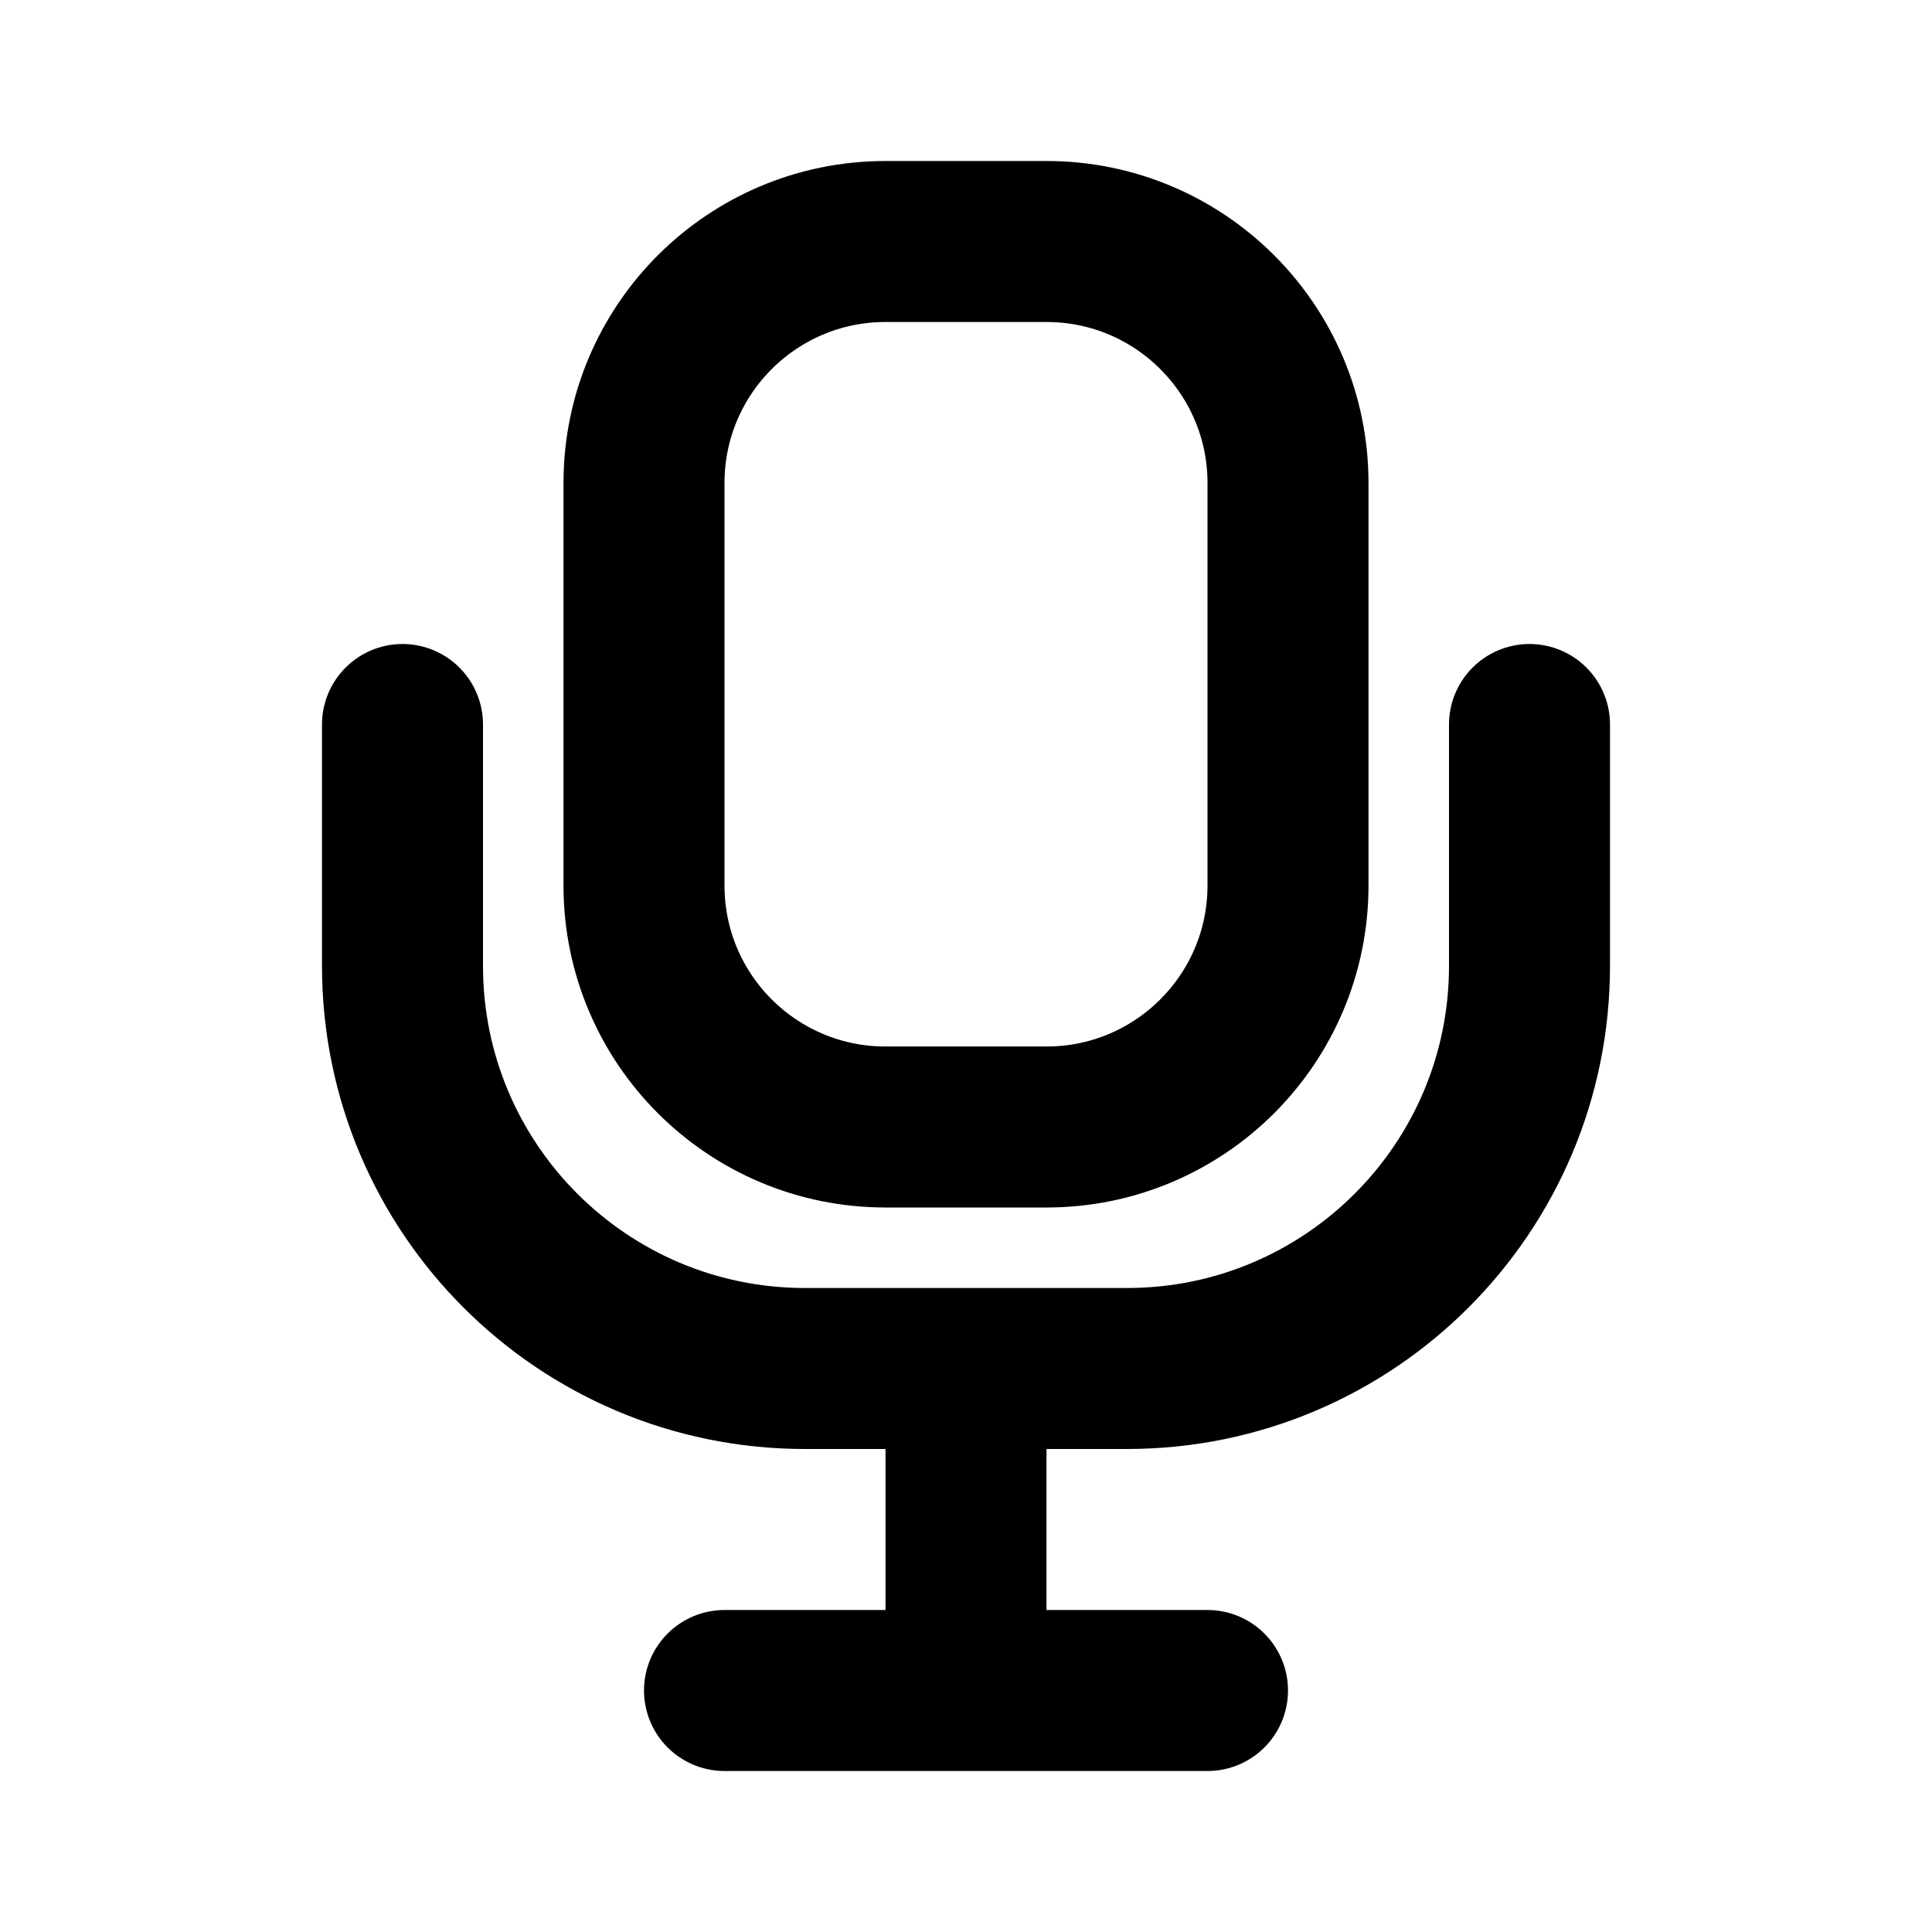
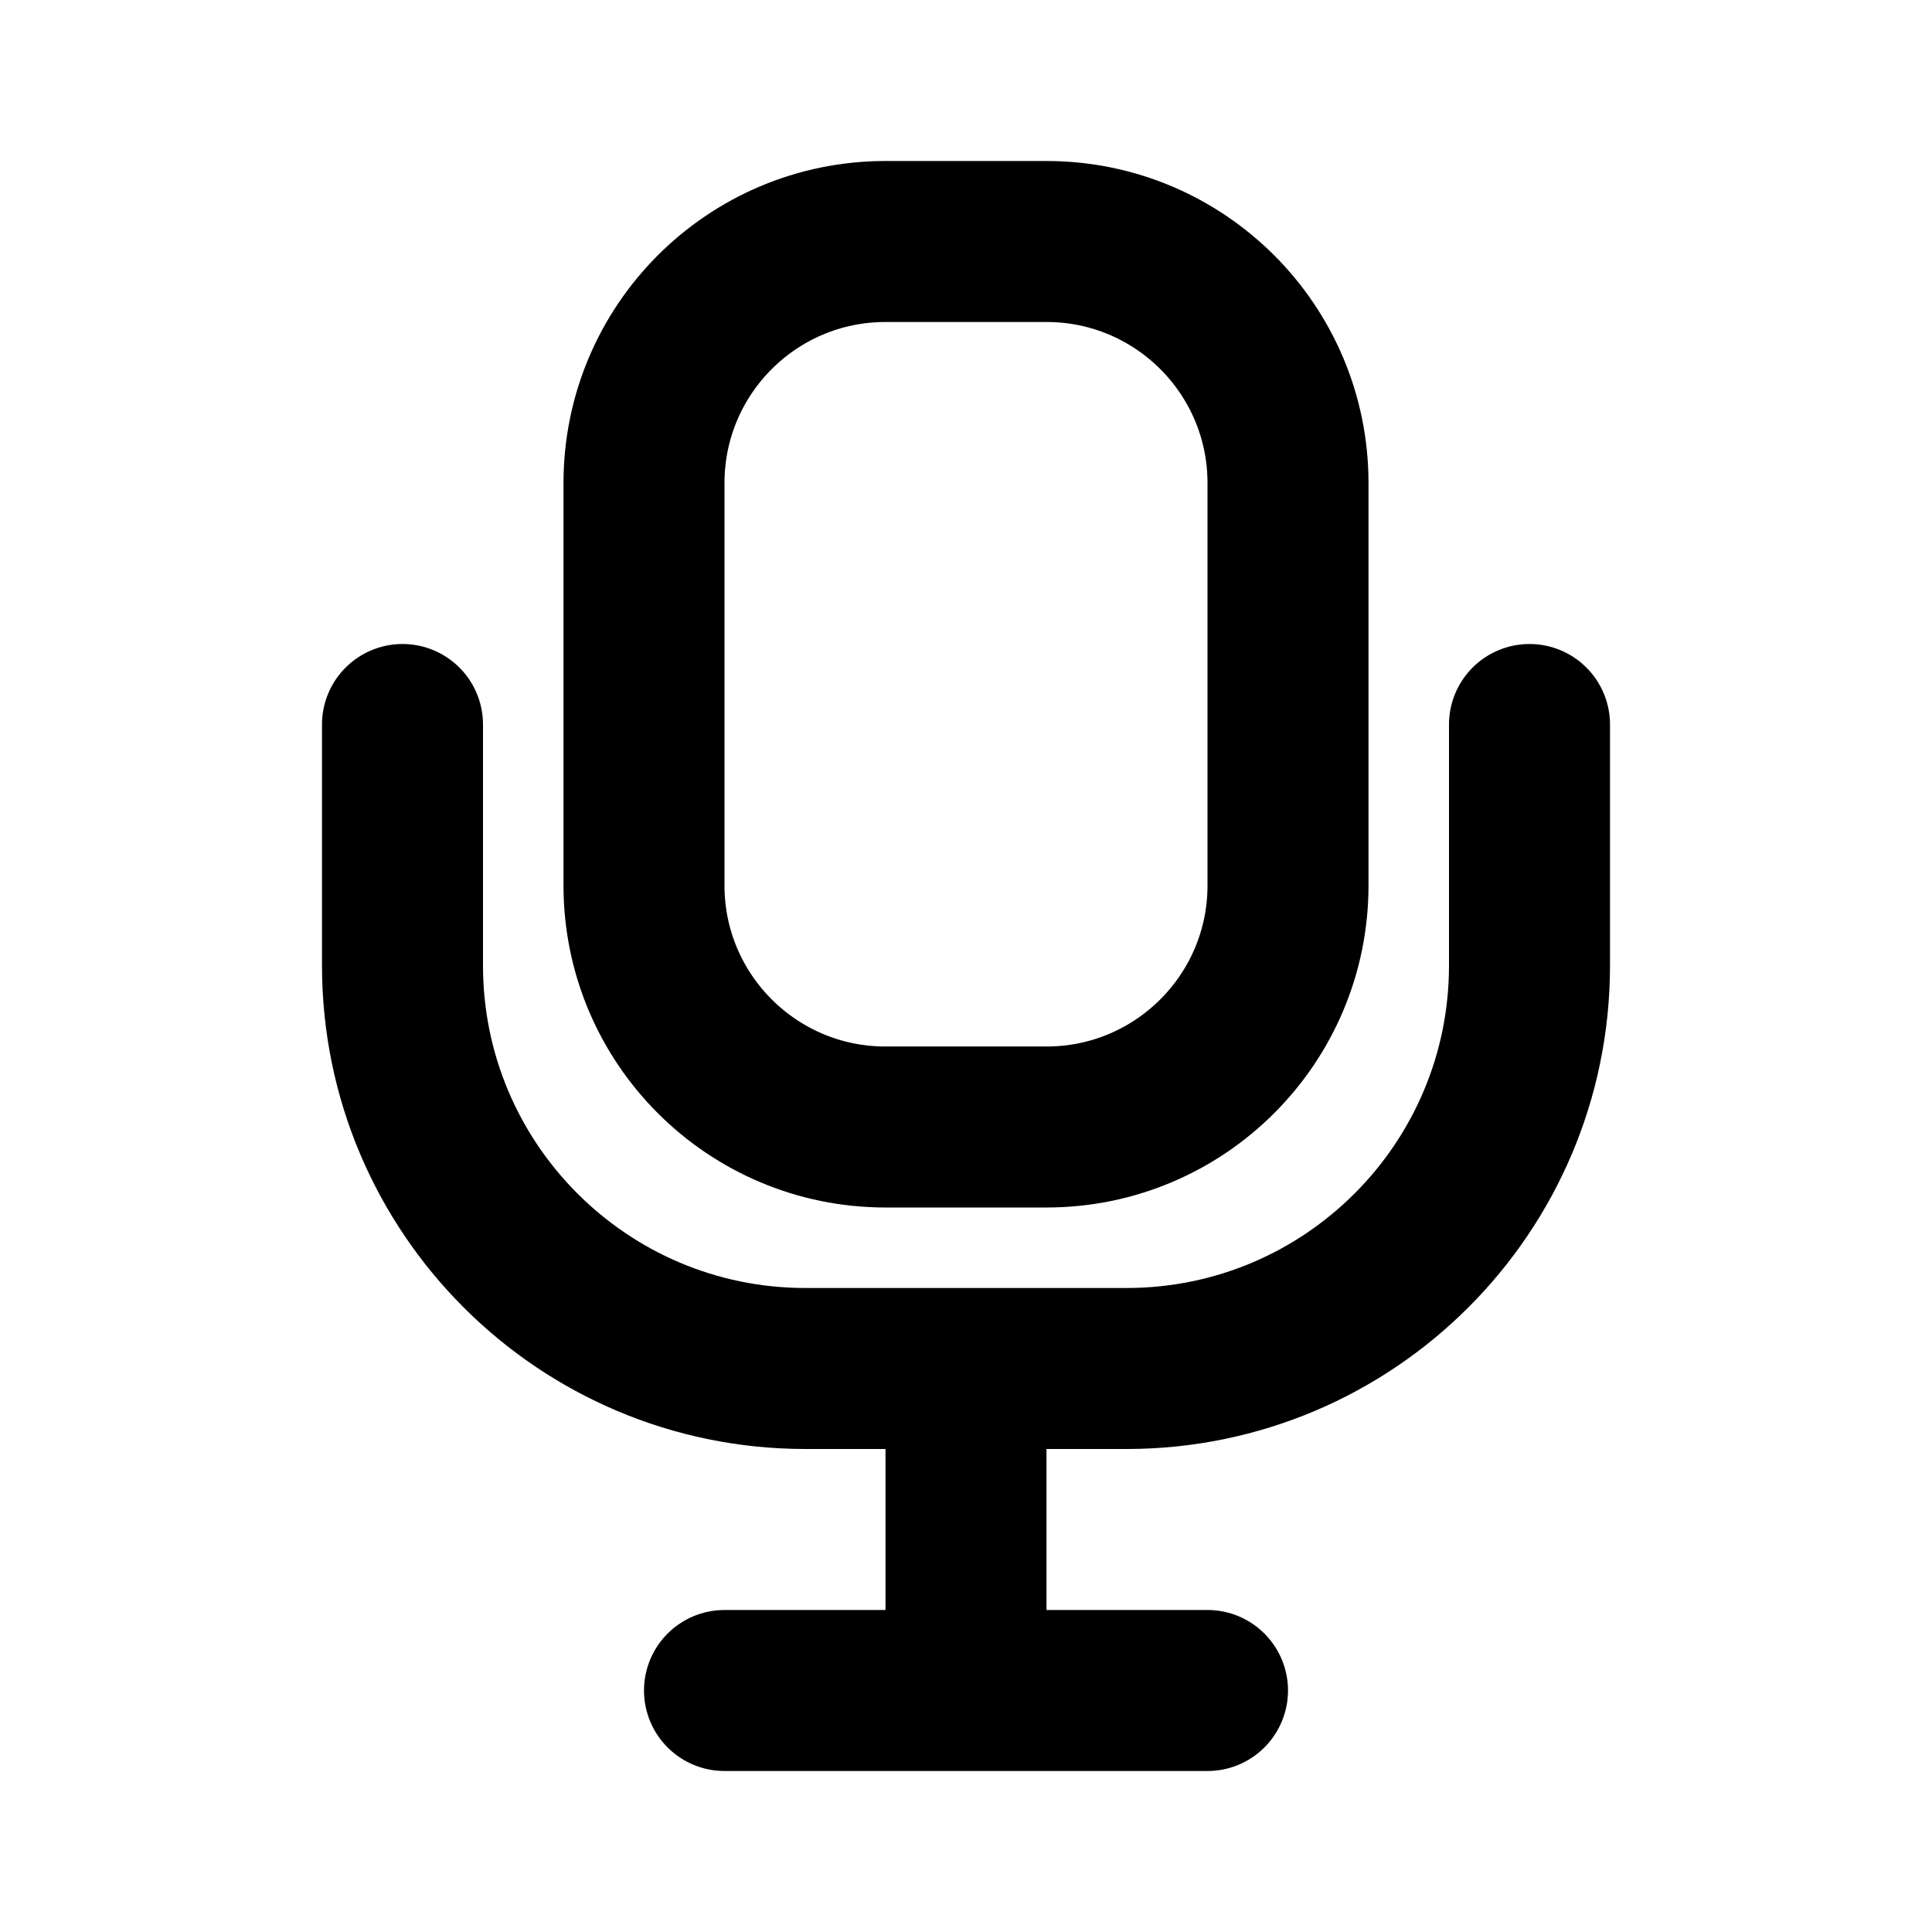
<svg xmlns="http://www.w3.org/2000/svg" width="24" height="24" fill="none" viewBox="0 0 24 24">
-   <path stroke="currentColor" stroke-linecap="round" stroke-linejoin="round" stroke-width="2" d="M19 9v3a5 5 0 0 1-5 5h-4a5 5 0 0 1-5-5V9m7 9v3m-3 0h6M11 3h2a3 3 0 0 1 3 3v5a3 3 0 0 1-3 3h-2a3 3 0 0 1-3-3V6a3 3 0 0 1 3-3Z" />
+   <path stroke="currentColor" stroke-linecap="round" stroke-linejoin="round" stroke-width="2" d="M19 9v3a5.006 5.006 0 0 1-5 5h-4a5.006 5.006 0 0 1-5-5V9m7 9v3m-3 0h6M11 3h2a3 3 0 0 1 3 3v5a3 3 0 0 1-3 3h-2a3 3 0 0 1-3-3V6a3 3 0 0 1 3-3Z" />
</svg>
